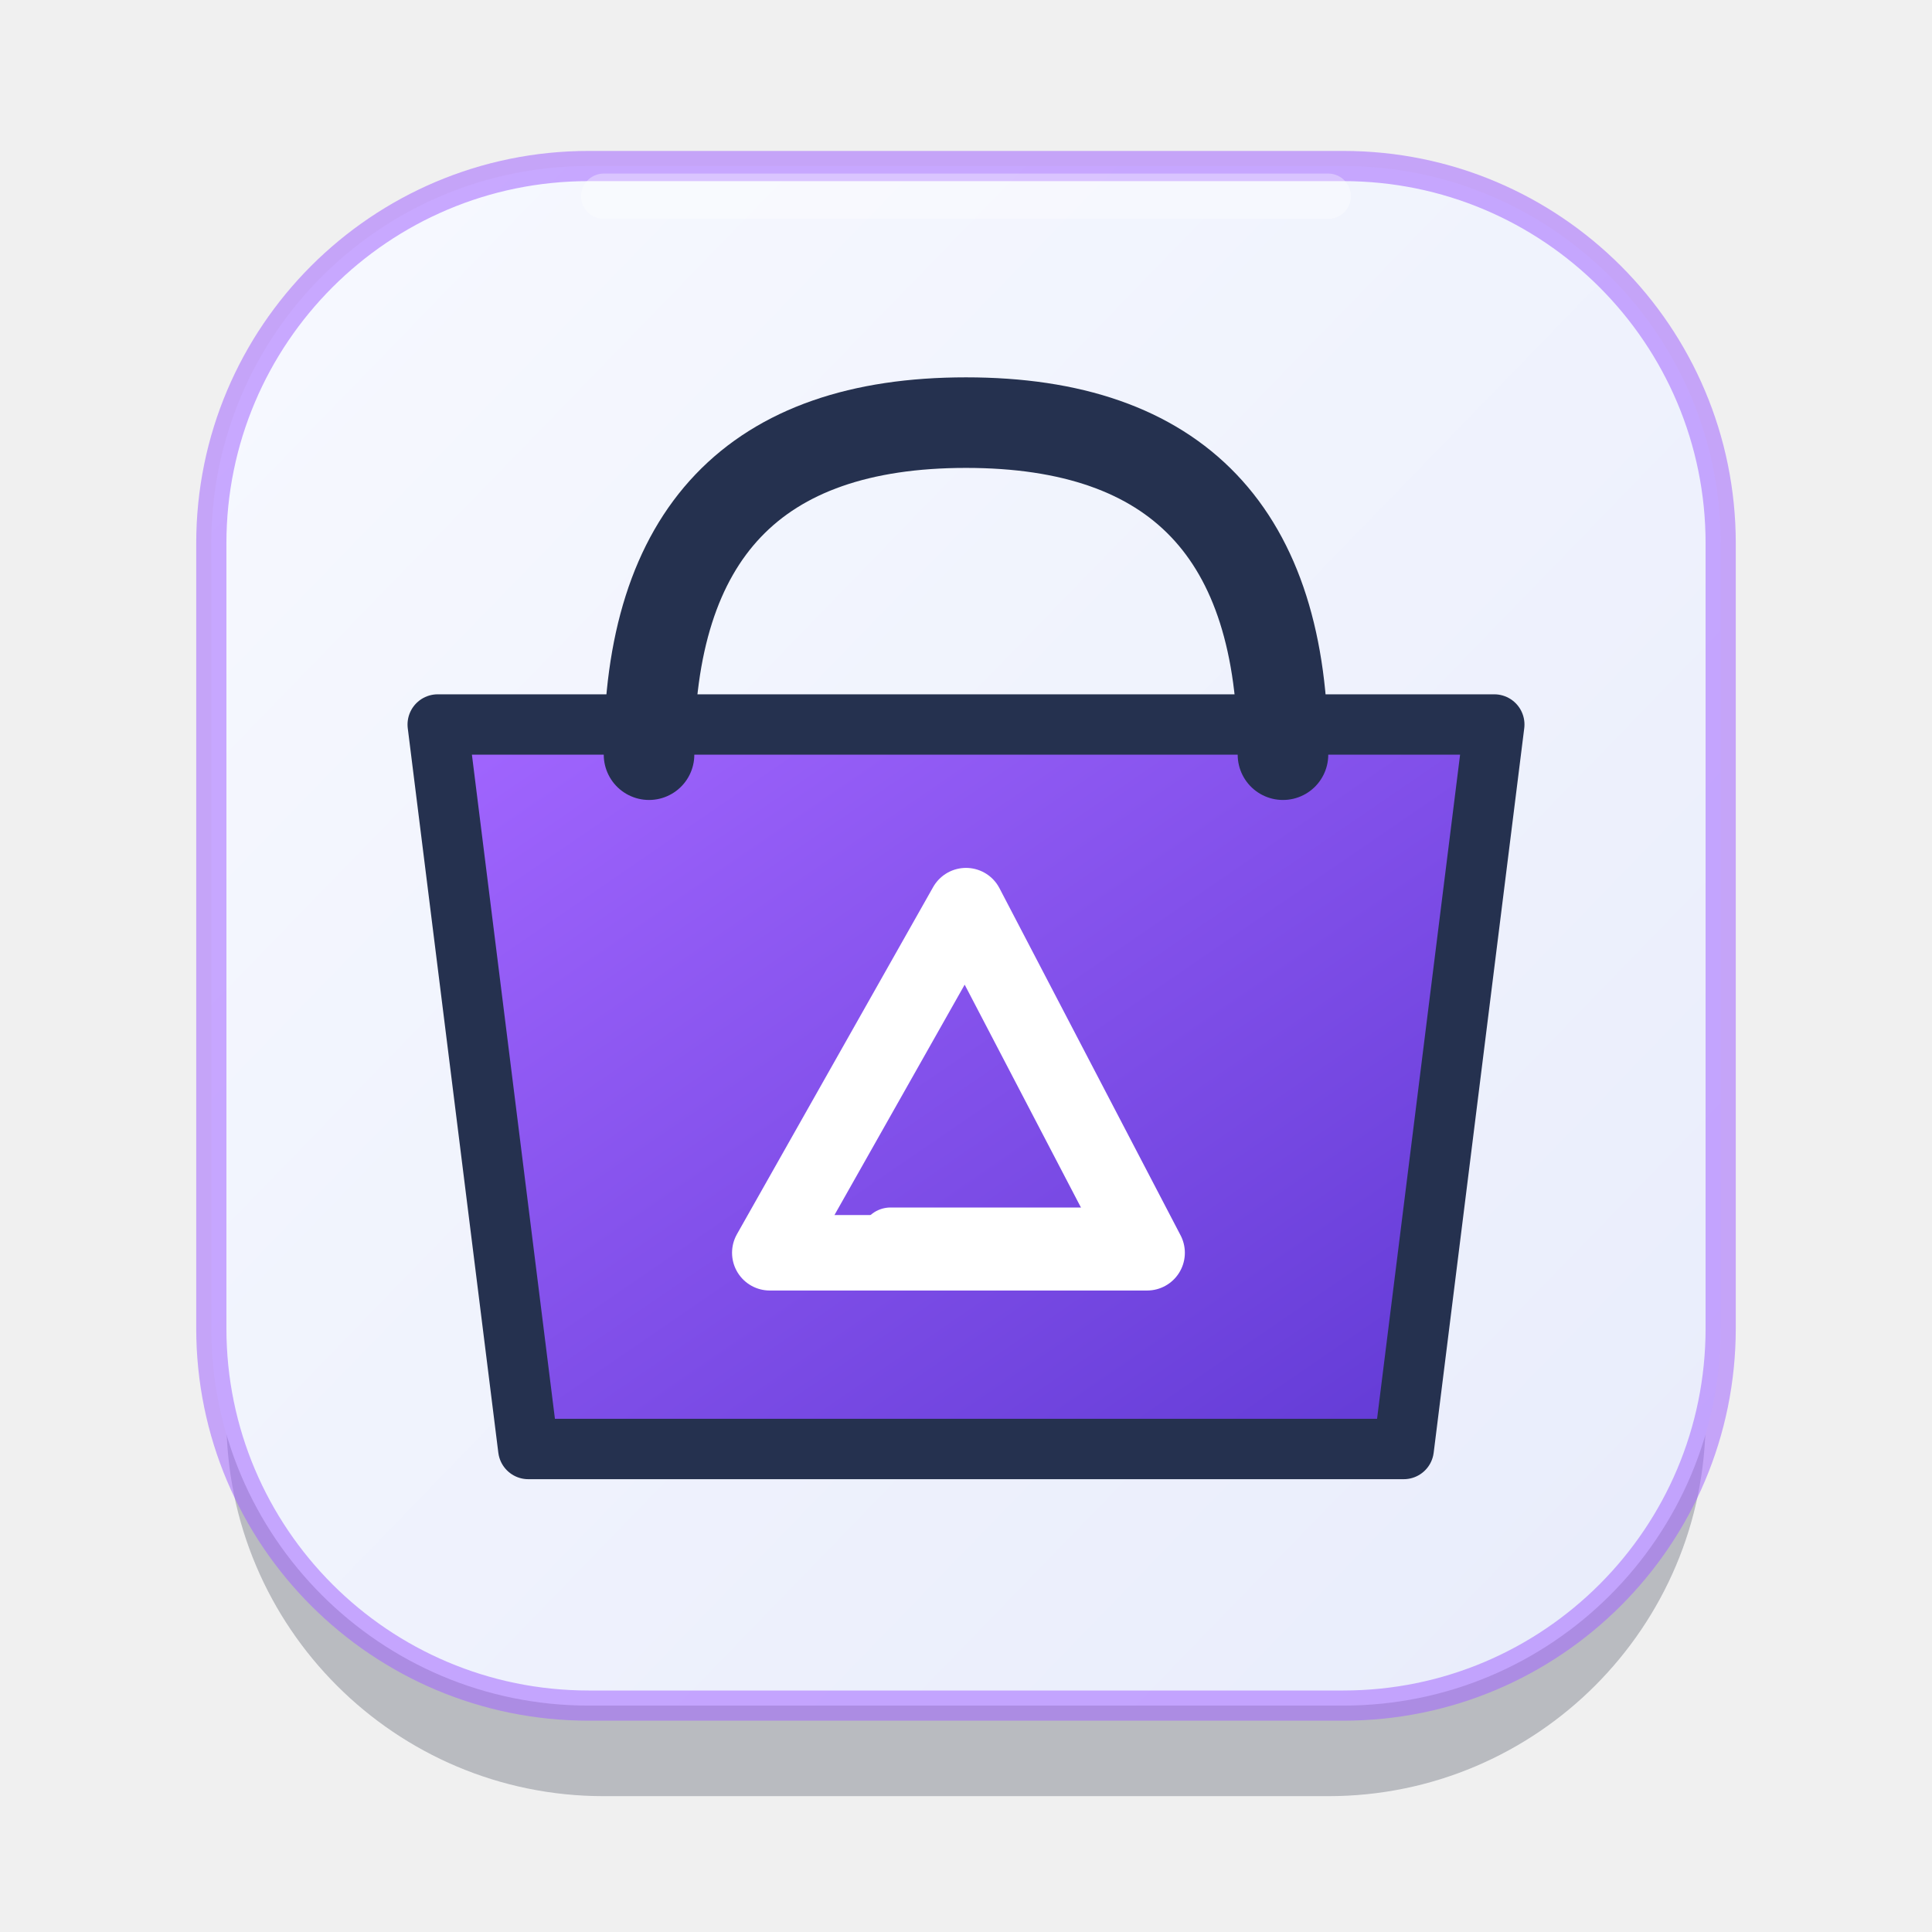
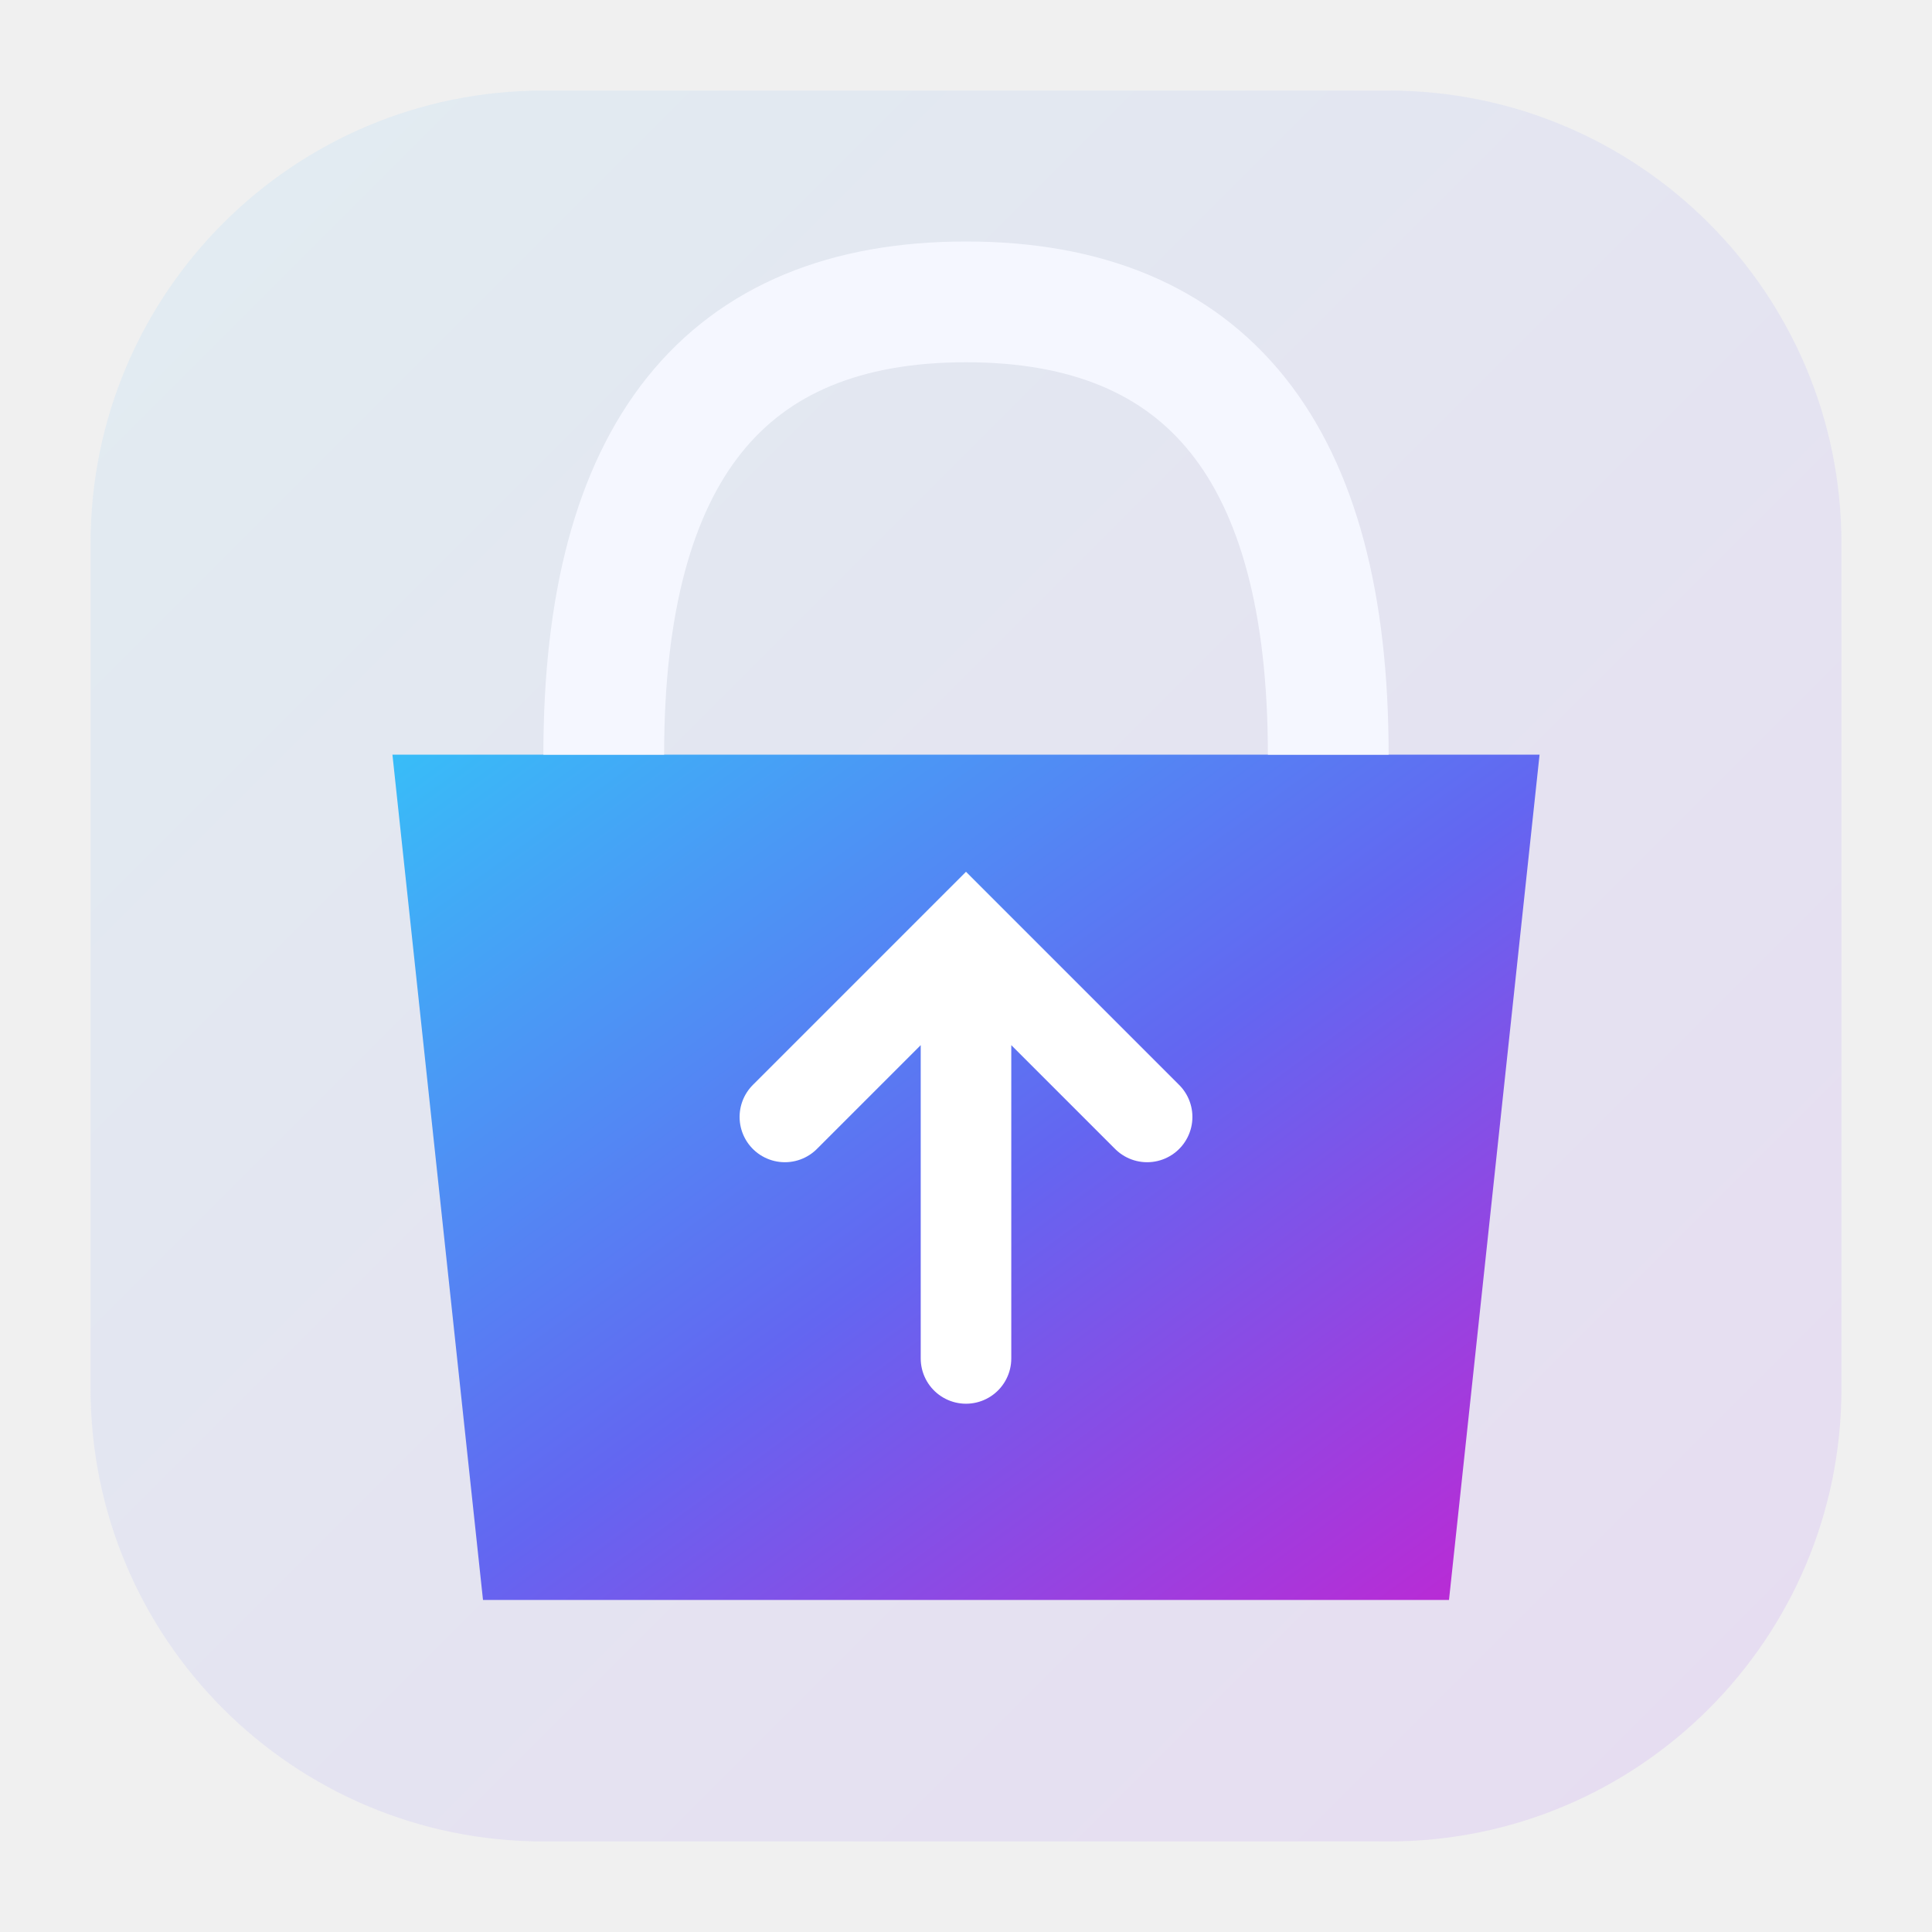
- <svg xmlns="http://www.w3.org/2000/svg" width="128" height="128" viewBox="0 0 128 128" role="img" aria-labelledby="title desc">
+ <svg xmlns="http://www.w3.org/2000/svg" width="64" height="64" viewBox="0 0 64 64" role="img" aria-label="Aether Store">
  <defs>
-     <linearGradient id="tile" x1="0" y1="0" x2="1" y2="1">
-       <stop stop-color="#f7f9ff" />
-       <stop offset="1" stop-color="#e8ecfb" />
+     <linearGradient id="g" x1="0" y1="0" x2="1" y2="1">
+       <stop stop-color="#38BDF8" />
+       <stop offset=".52" stop-color="#6366F1" />
+       <stop offset="1" stop-color="#C026D3" />
    </linearGradient>
-     <linearGradient id="accent" x1="0" y1="0" x2="1" y2="1">
-       <stop stop-color="#a266ff" />
-       <stop offset="1" stop-color="#6039d4" />
+     <linearGradient id="bg" x1="0" y1="0" x2="1" y2="1">
+       <stop stop-color="#7DD3FC" />
+       <stop offset="1" stop-color="#A855F7" />
    </linearGradient>
-     <linearGradient id="accent2" x1="0" y1="0" x2="1" y2="1">
-       <stop stop-color="#6039d4" />
-       <stop offset="1" stop-color="#a266ff" />
-     </linearGradient>
+     <filter id="shadow" x="-30%" y="-30%" width="160%" height="160%">
+       <feGaussianBlur stdDeviation="1.2" />
+     </filter>
  </defs>
-   <rect x="15" y="13" width="98" height="102" rx="25" fill="#071025" opacity=".24" transform="translate(0 4)" />
-   <rect x="14" y="11" width="100" height="102" rx="25" fill="url(#tile)" stroke="#a266ff" stroke-opacity=".55" stroke-width="2" />
-   <path d="M40 13h48" stroke="#ffffff" stroke-opacity=".34" stroke-width="3" stroke-linecap="round" />
-   <path d="M29 48h70l-6 48H35Z" fill="url(#accent)" stroke="#25314f" stroke-width="4" stroke-linecap="round" stroke-linejoin="round" />
-   <path d="M43 50q0-22 21-22t21 22" fill="none" stroke="#25314f" stroke-width="6" stroke-linecap="round" stroke-linejoin="round" />
-   <path d="M64 60 76 83H51Z" fill="none" stroke="#ffffff" stroke-width="5" stroke-linecap="round" stroke-linejoin="round" />
-   <path d="M59 82h14" stroke="#ffffff" stroke-width="4" stroke-linecap="round" stroke-linejoin="round" />
+   <rect x="3" y="3" width="58" height="58" rx="15" fill="url(#bg)" opacity=".13" />
+   <g>
+     <path d="M13 25 H51 L48 53 H16Z" fill="url(#g)" />
+     <path d="M20 25 Q20 10 32 10 Q44 10 44 25" fill="none" stroke="#F5F7FF" stroke-width="4" />
+     <path d="M26 37 L32 31 L38 37 M32 31 V45" fill="none" stroke="#FFFFFF" stroke-width="3" stroke-linecap="round" />
+   </g>
</svg>
